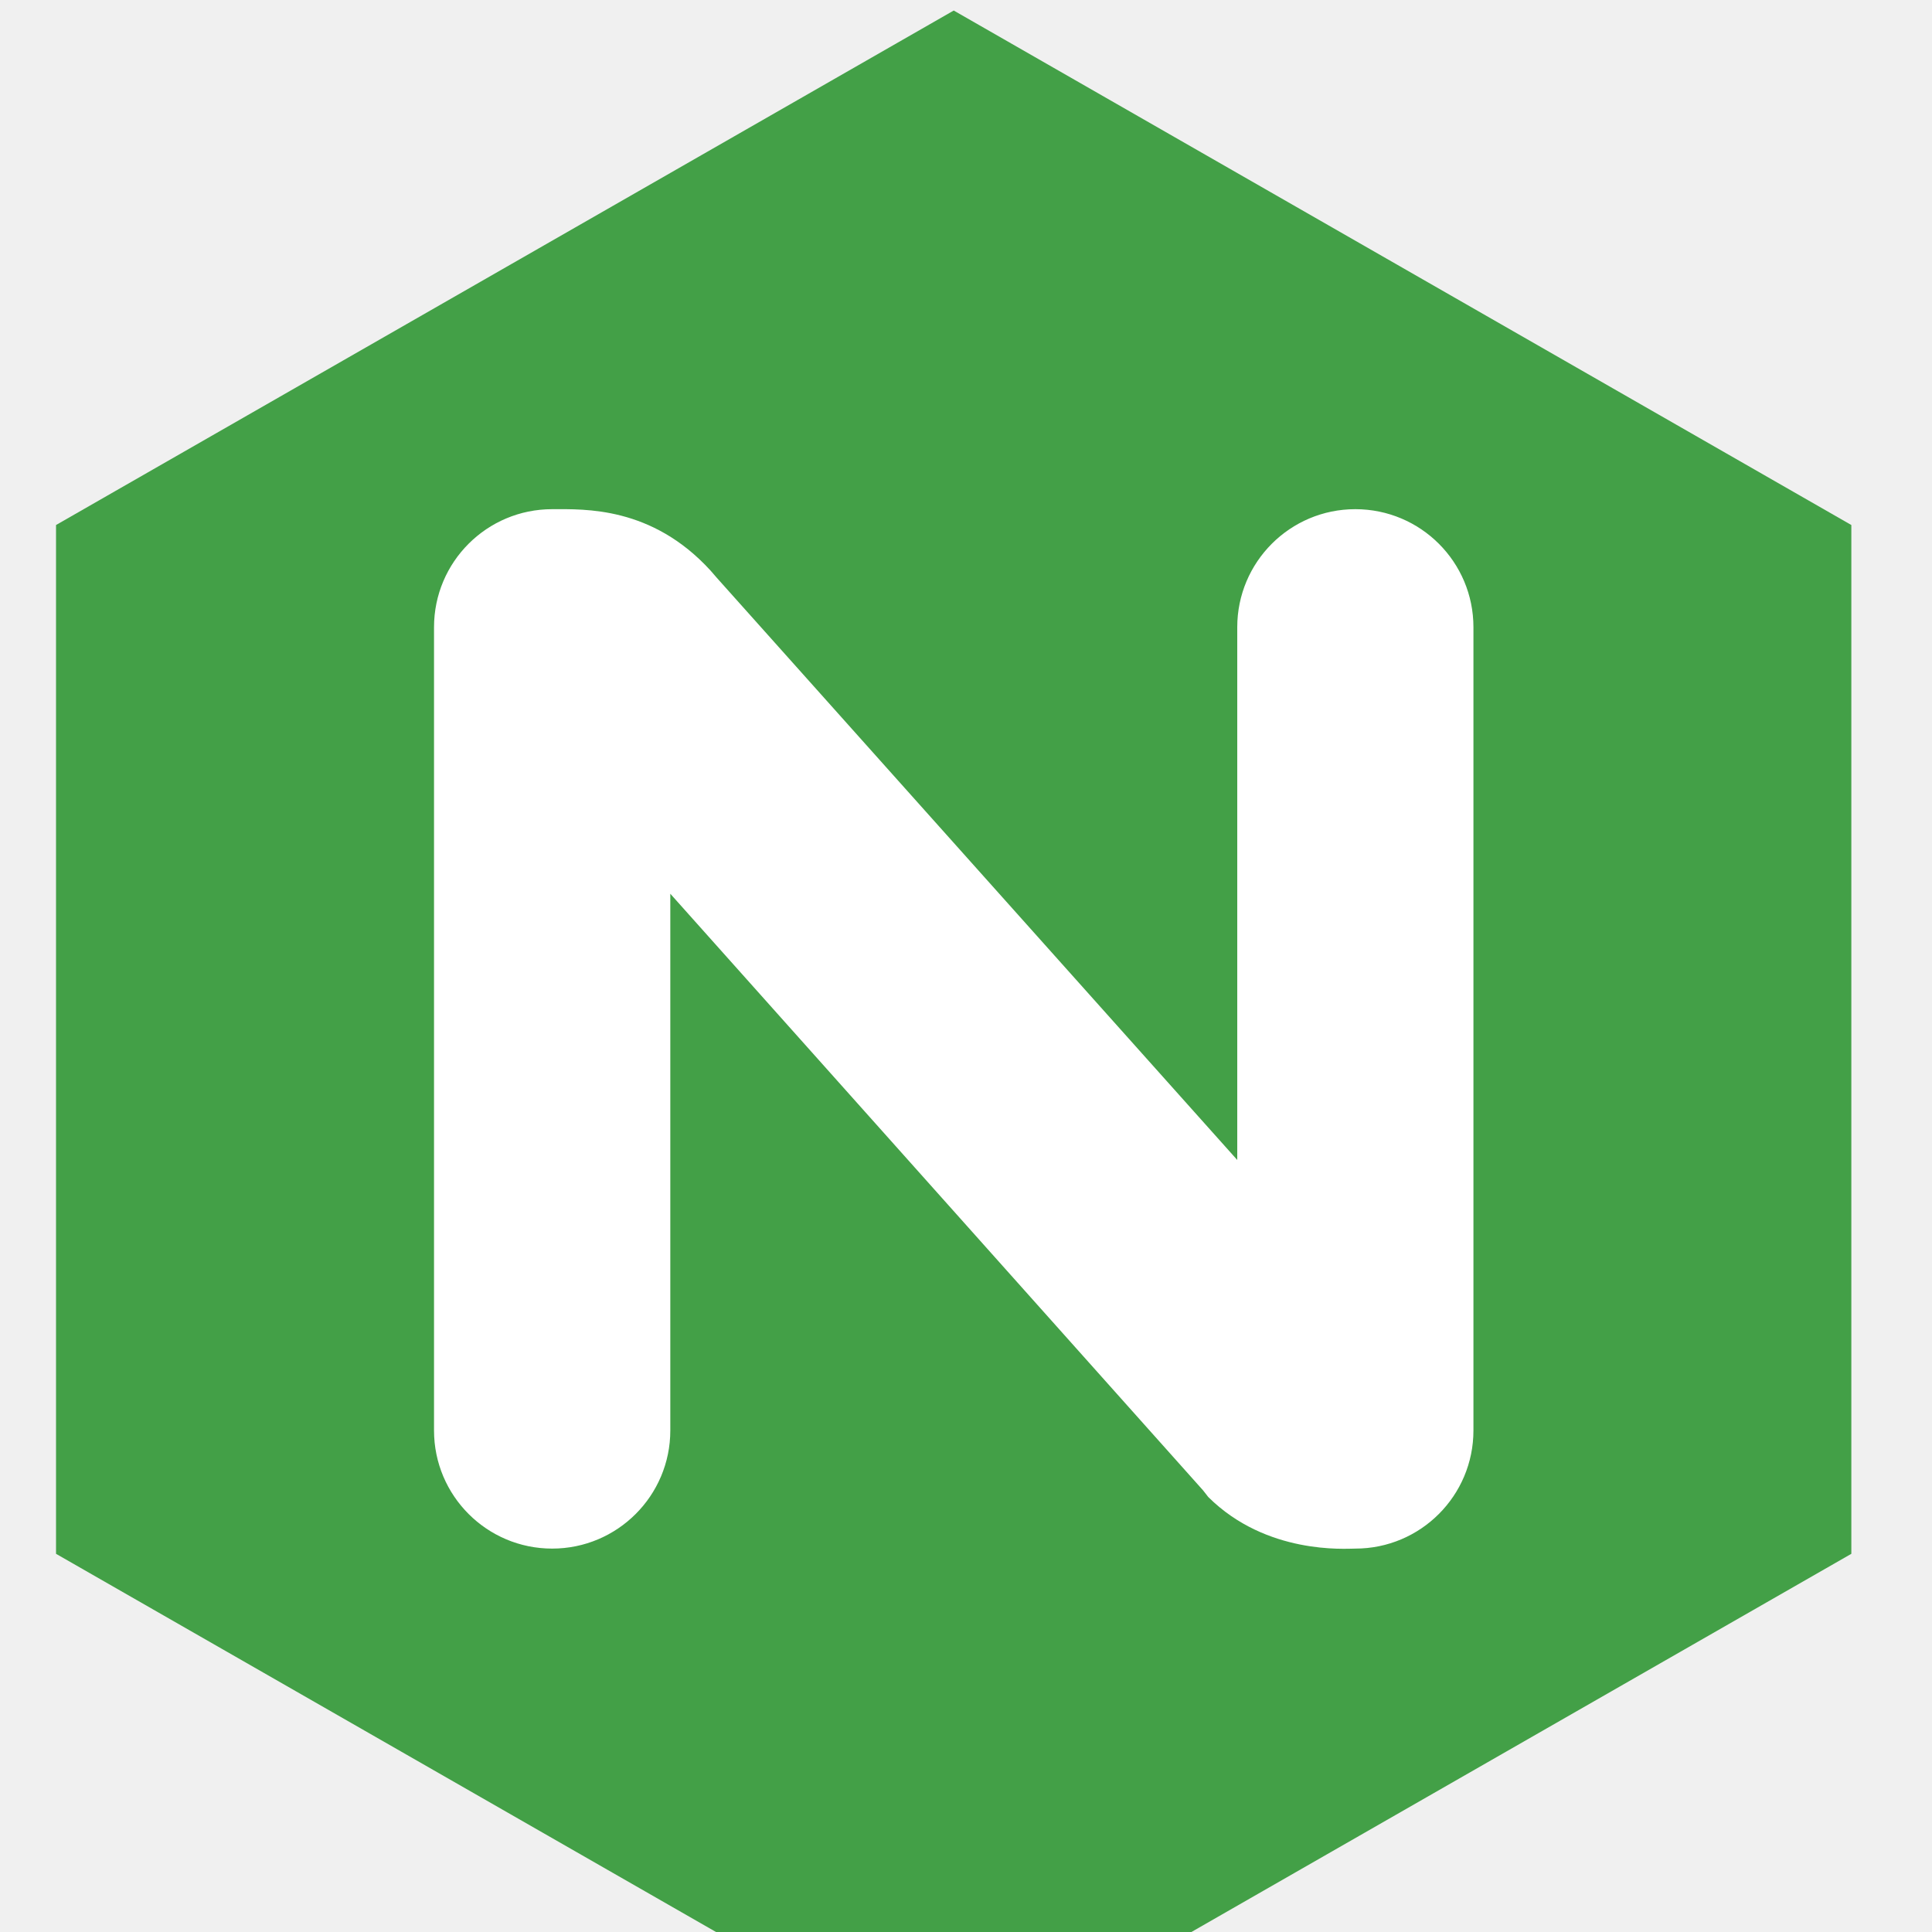
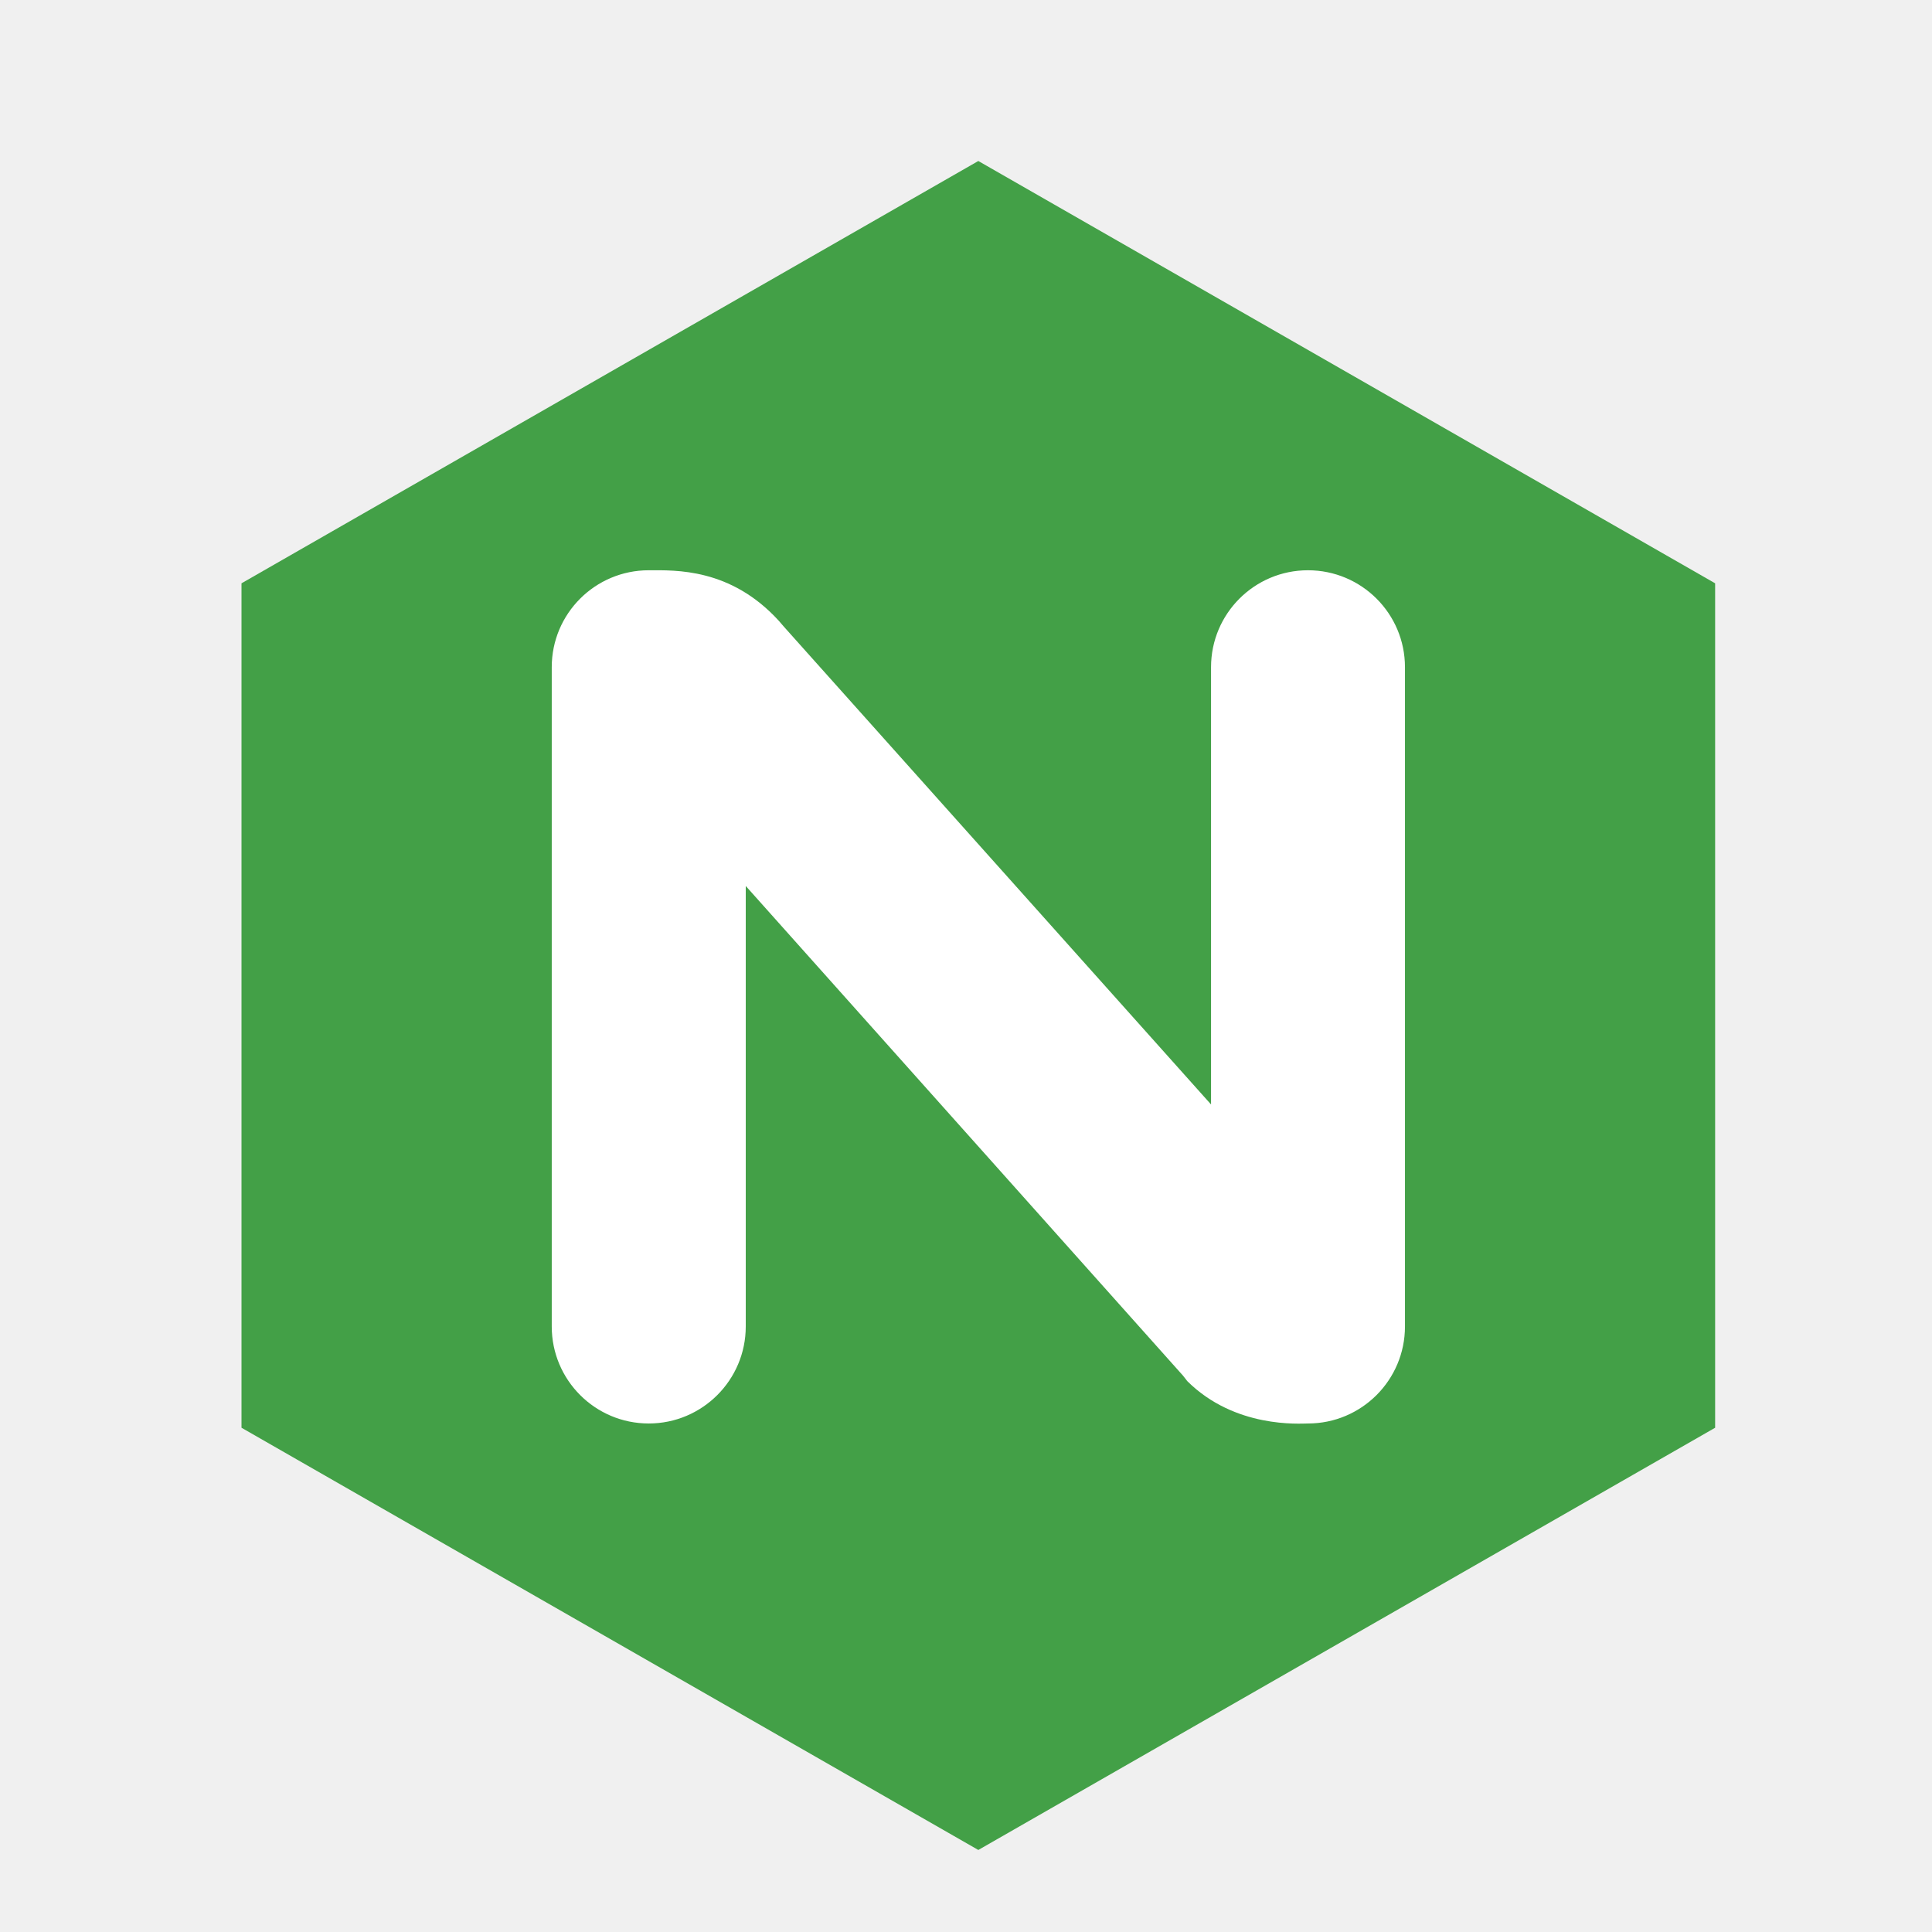
- <svg xmlns="http://www.w3.org/2000/svg" width="18" height="18" viewBox="0 0 20 20" fill="none">
-   <path d="M19.165 16.085V5.435L9.873 0.109L0.58 5.435V16.085L9.873 21.41L19.165 16.085Z" fill="#43A047" />
-   <path d="M14.03 5.271C13.355 5.271 12.808 5.818 12.808 6.493V12.008L7.42 5.981L7.356 5.907C6.747 5.24 6.052 5.271 5.716 5.271C5.04 5.271 4.493 5.818 4.493 6.493V14.808C4.493 15.483 5.04 16.031 5.716 16.031C6.391 16.031 6.939 15.483 6.939 14.808V9.252L12.454 15.428L12.508 15.497C13.111 16.096 13.93 16.031 14.03 16.031C14.706 16.031 15.253 15.483 15.253 14.808V6.493C15.253 5.818 14.706 5.271 14.03 5.271Z" fill="white" />
+ <svg xmlns="http://www.w3.org/2000/svg" width="24" height="24" viewBox="0 0 24 24" fill="none">
+   <path d="M21.306 17.736V7.246L12.153 2L3 7.246V17.736L12.153 22.981L21.306 17.736Z" fill="#43A047" />
+   <path d="M16.248 7.084C15.583 7.084 15.044 7.623 15.044 8.288V13.72L9.737 7.784L9.674 7.711C9.074 7.054 8.39 7.084 8.059 7.084C7.393 7.084 6.854 7.623 6.854 8.288V16.478C6.854 17.143 7.393 17.683 8.059 17.683C8.724 17.683 9.264 17.143 9.264 16.478V11.006L14.696 17.089L14.749 17.157C15.343 17.747 16.15 17.683 16.248 17.683C16.914 17.683 17.453 17.143 17.453 16.478V8.288C17.453 7.623 16.914 7.084 16.248 7.084Z" fill="white" />
</svg>
